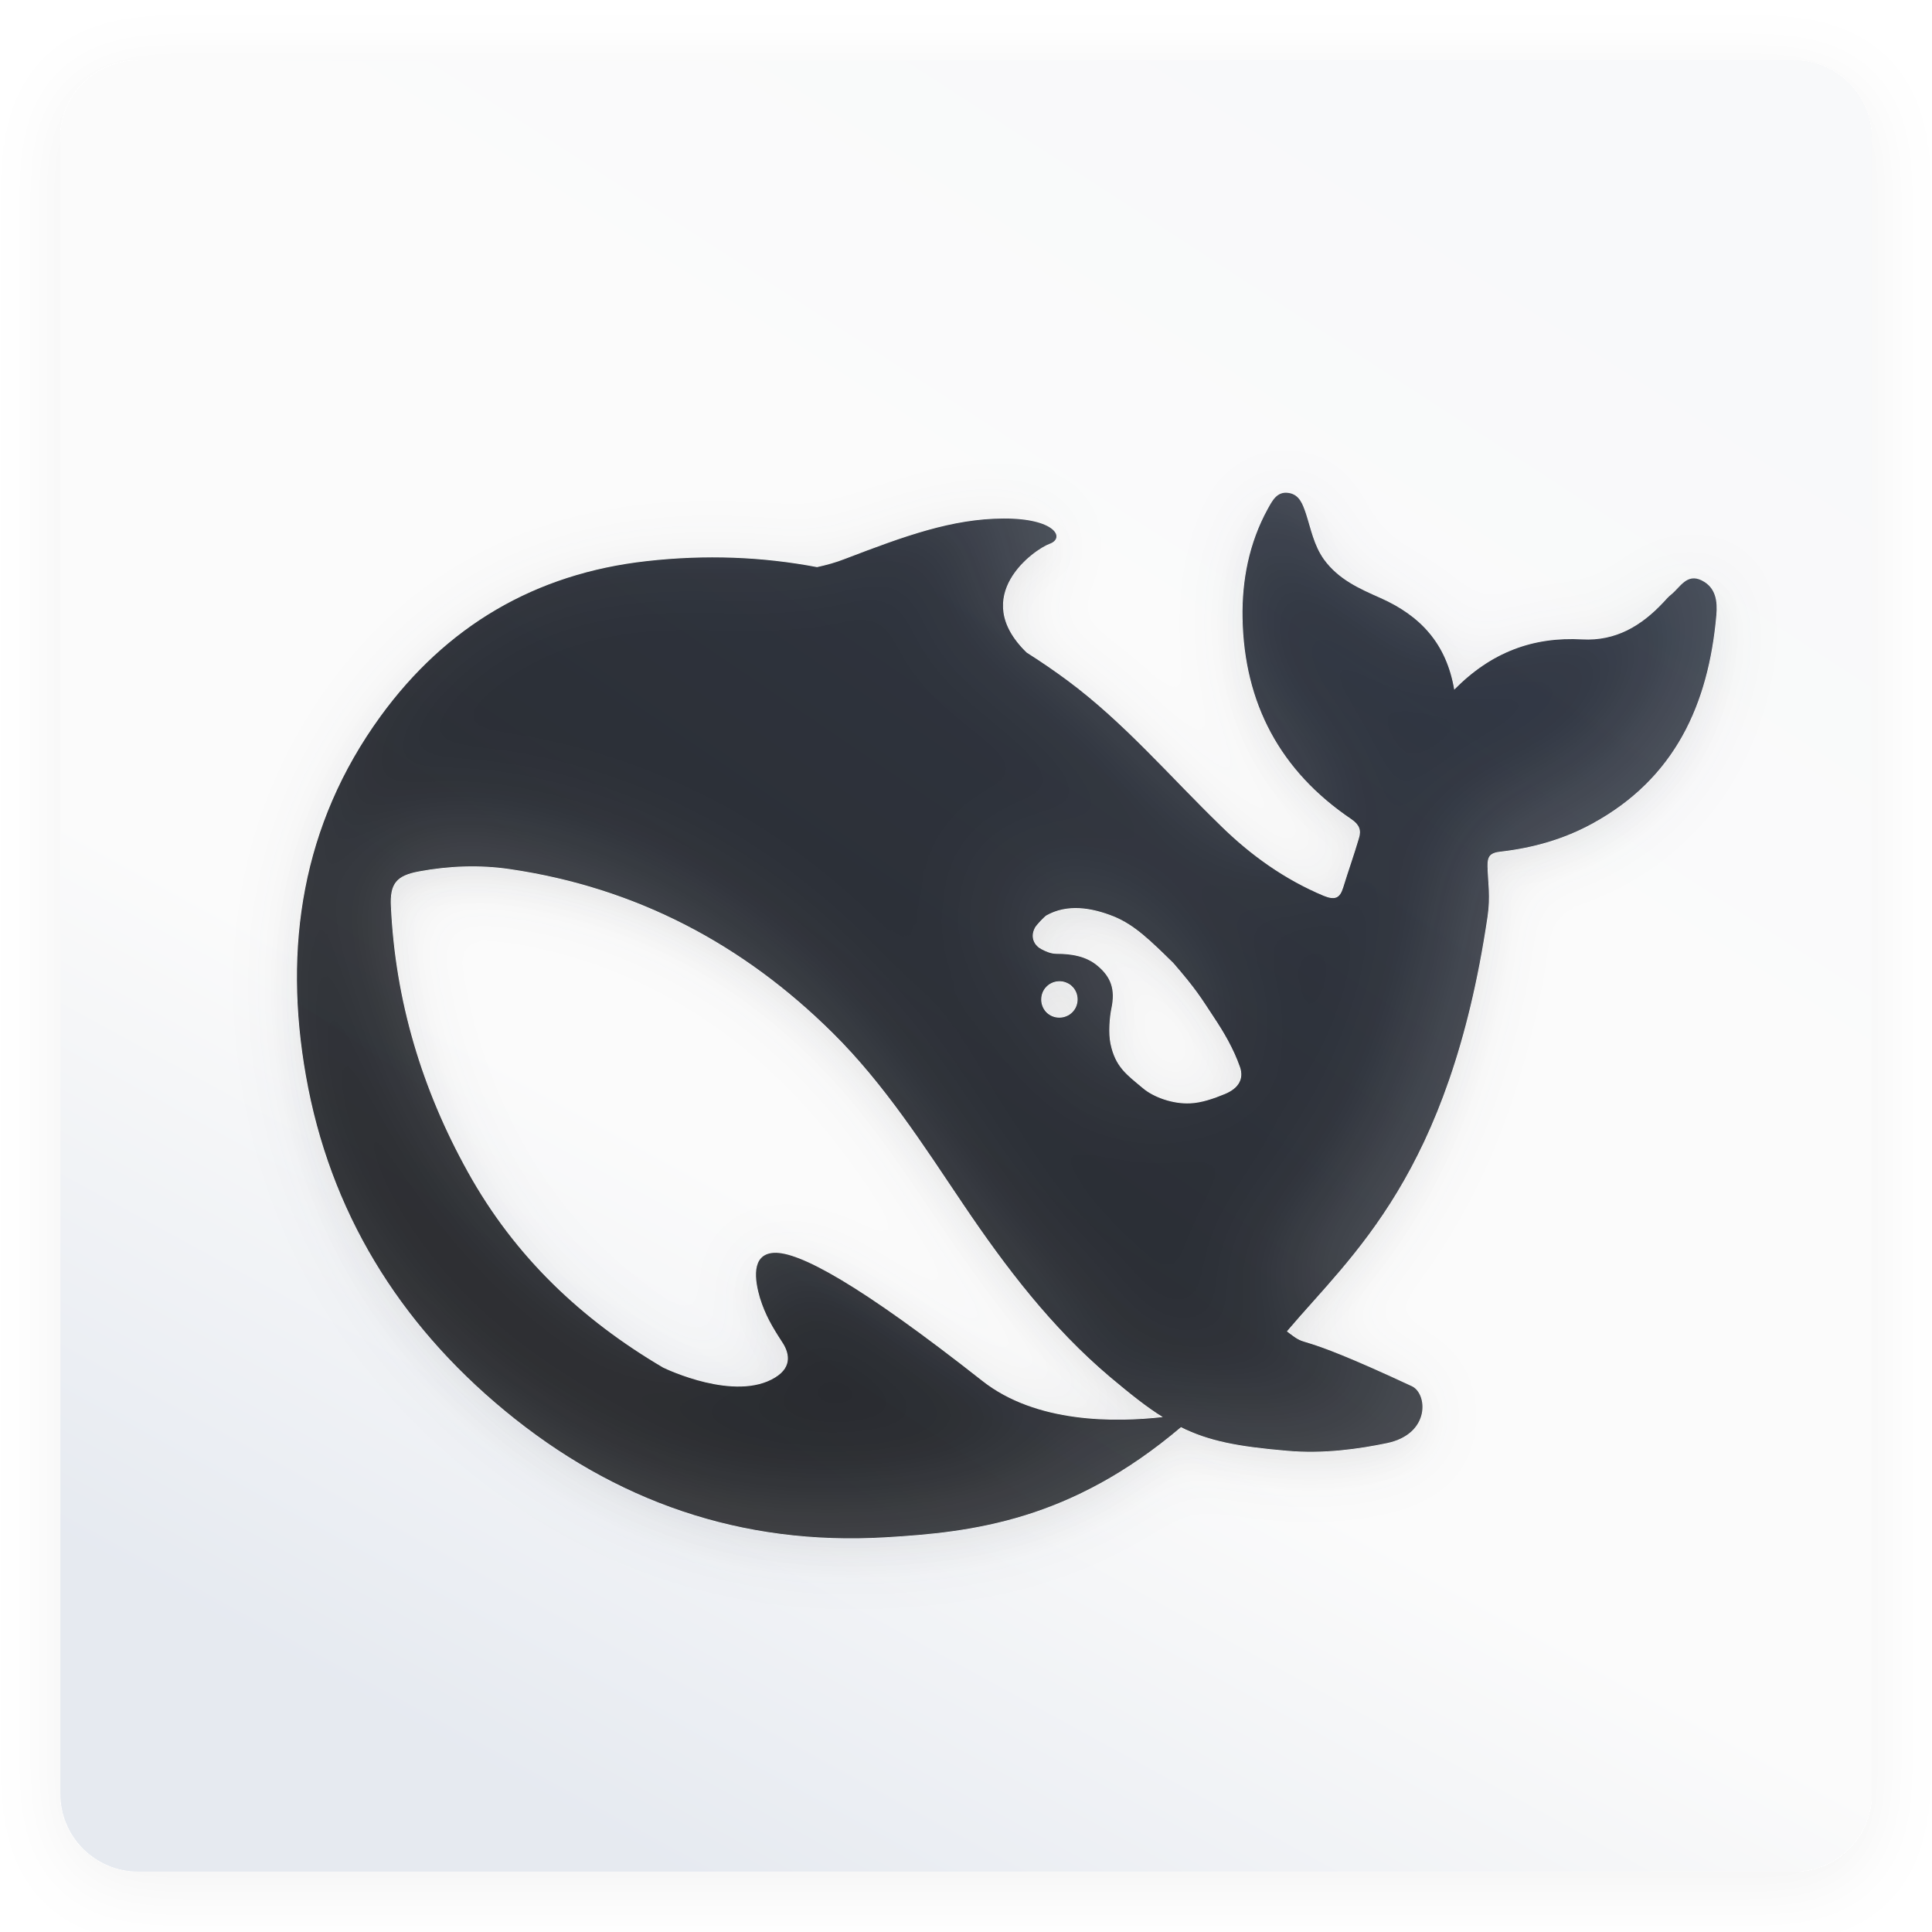
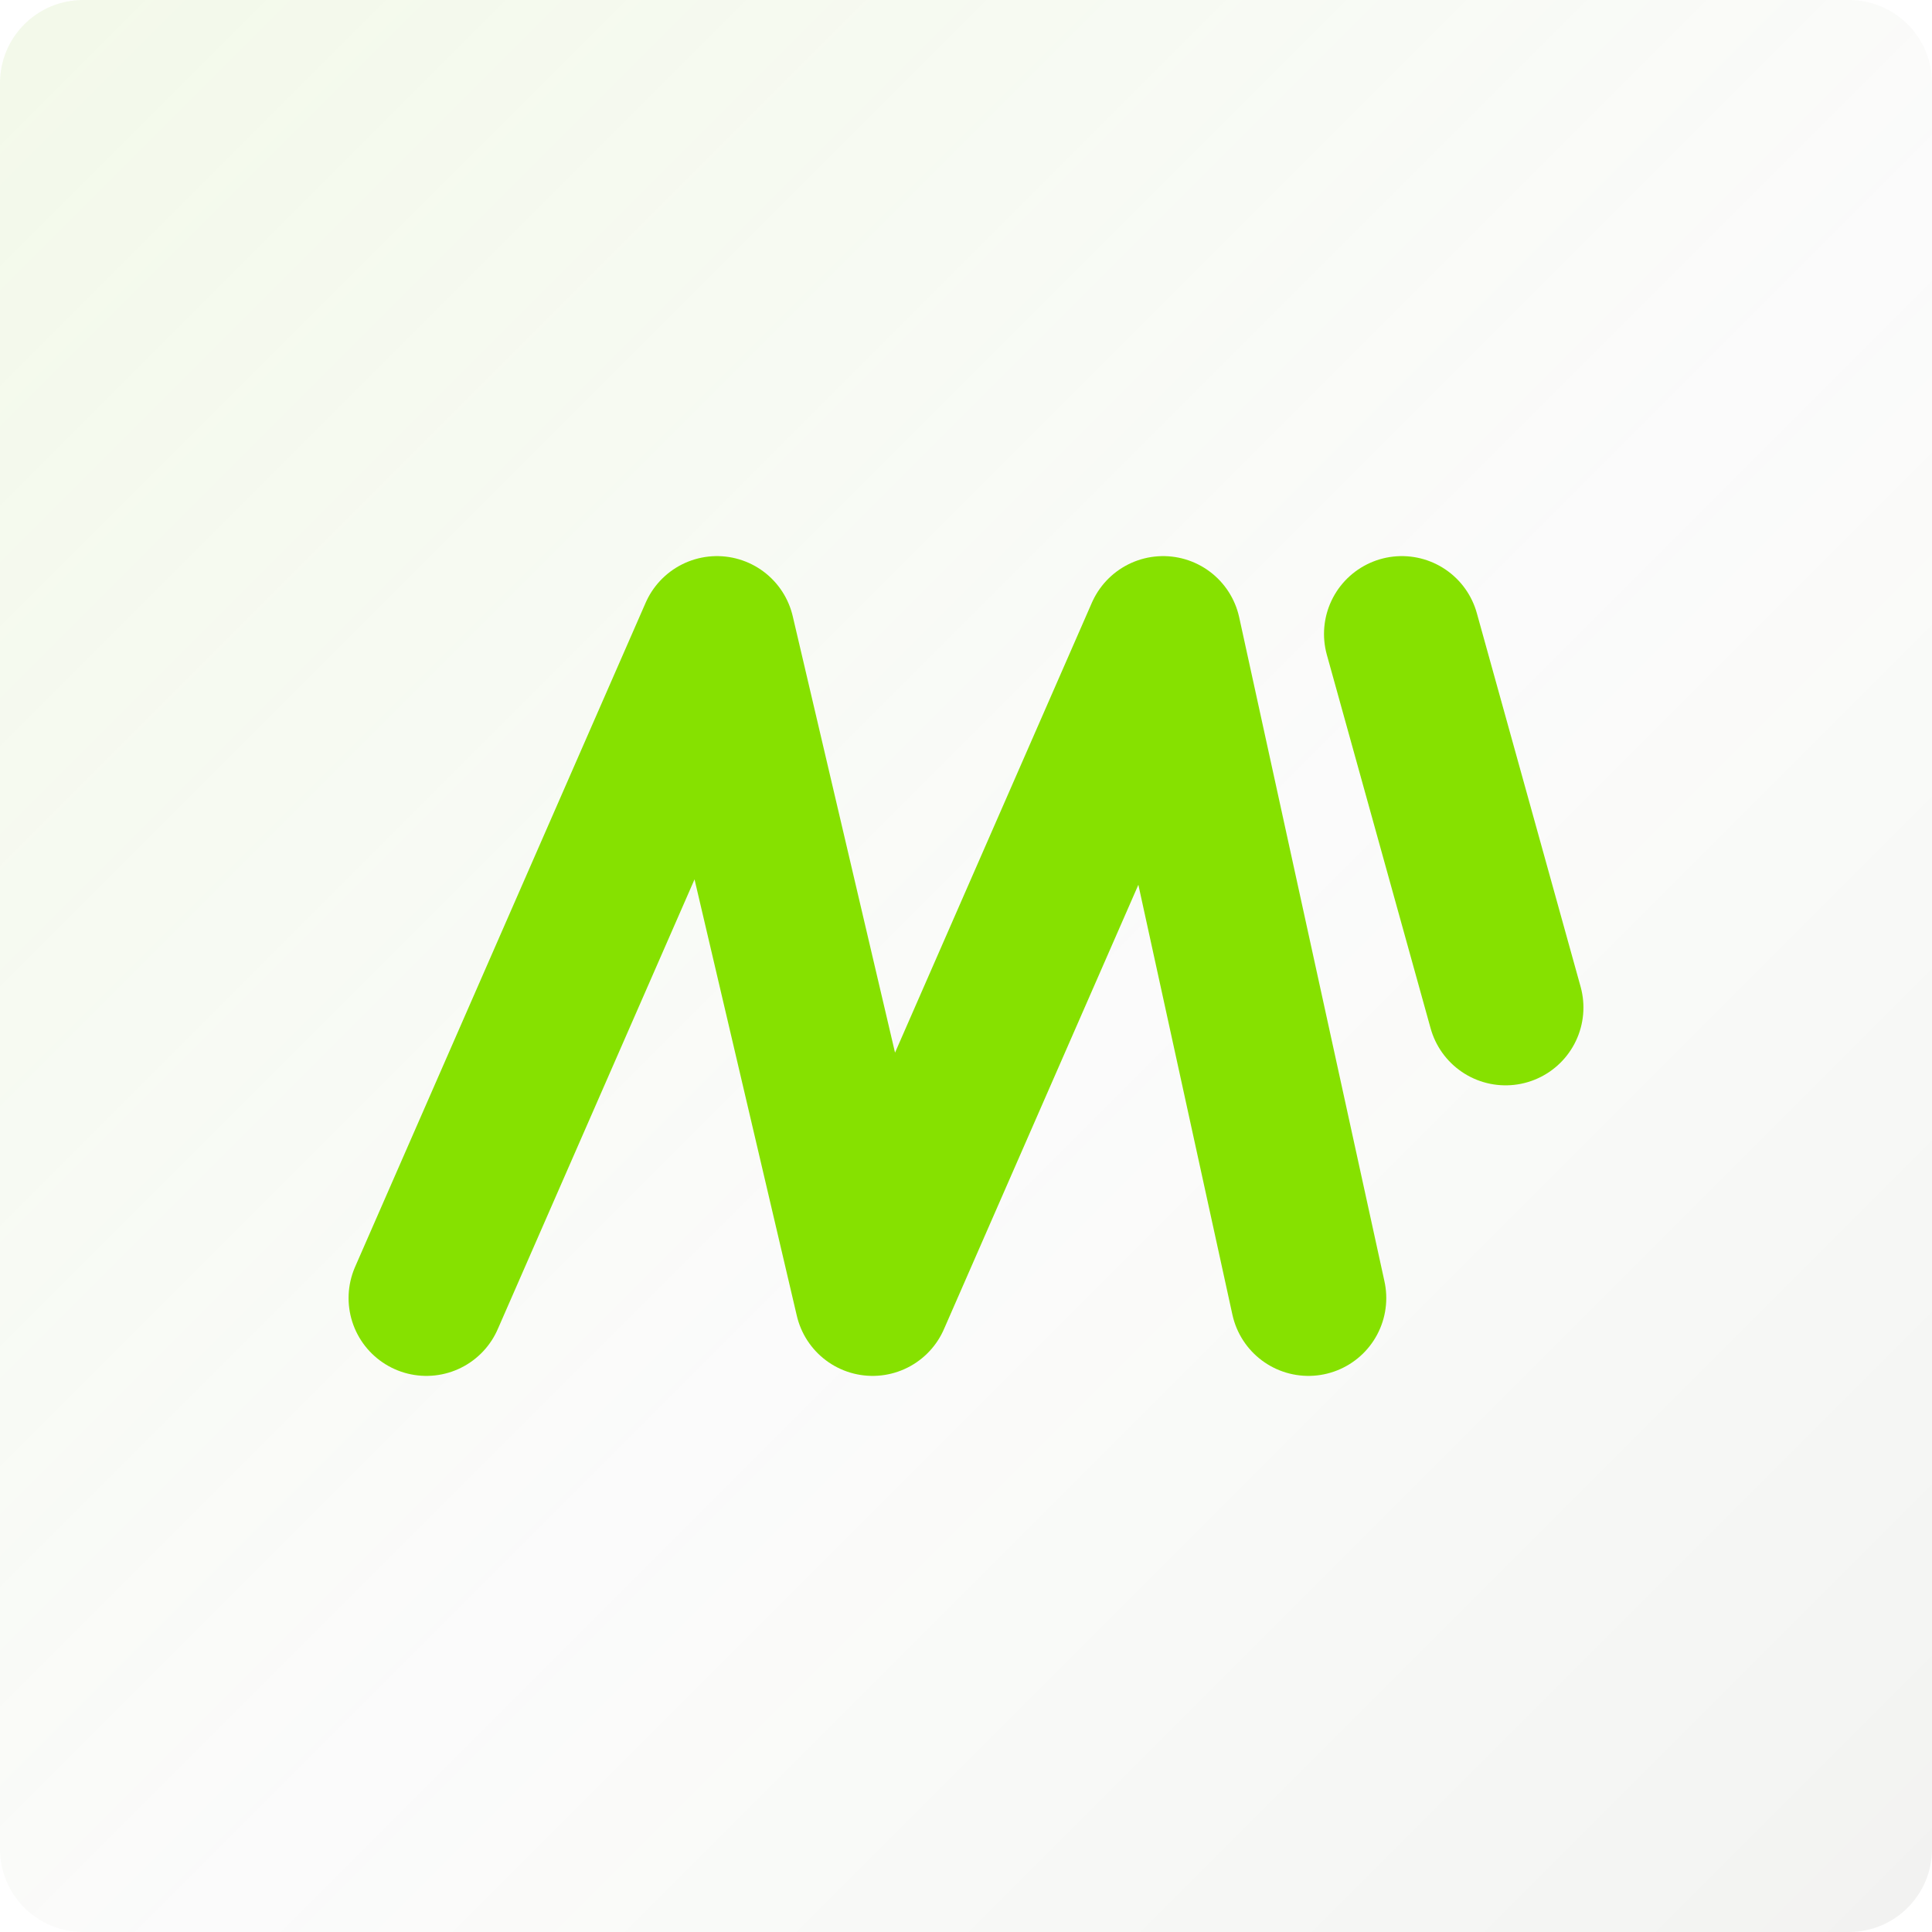
<svg xmlns="http://www.w3.org/2000/svg" width="1024" height="1024" viewBox="0 0 1024 1024" fill="none">
-   <g transform="translate(32 32) scale(0.9375) translate(-40 -32)">
-     <g filter="url(#filter0_d_1637_371)">
-       <rect rx="44" width="1024" height="1024" transform="translate(40 32)" fill="#FBFBFB" />
-       <rect rx="44" width="1024" height="1024" transform="translate(40 32)" fill="url(#paint0_linear_1637_371)" fill-opacity="0.4" />
-       <rect rx="44" width="1024" height="1024" transform="translate(40 32)" fill="url(#paint1_linear_1637_371)" fill-opacity="0.8" />
-       <g filter="url(#filter1_ddi_1637_371)">
-         <path d="M968.002 326.025C959.5 321.85 955.842 329.804 950.865 333.835C949.162 335.143 947.722 336.834 946.283 338.393C933.859 351.673 919.336 360.407 900.376 359.363C872.649 357.804 848.963 366.525 828.035 387.759C823.586 361.583 808.812 345.951 786.313 335.936C774.536 330.729 762.64 325.51 754.401 314.186C748.645 306.112 747.074 297.127 744.195 288.274C742.36 282.936 740.538 277.465 734.385 276.554C727.718 275.51 725.103 281.112 722.476 285.803C712.006 304.95 707.952 326.039 708.349 347.405C709.26 395.463 729.54 433.742 769.823 460.962C774.404 464.094 775.579 467.212 774.14 471.771C771.394 481.153 768.119 490.257 765.241 499.639C763.406 505.624 760.66 506.933 754.256 504.329C732.154 495.08 713.049 481.417 696.175 464.874C667.524 437.138 641.633 406.536 609.325 382.566C601.733 376.964 594.154 371.758 586.298 366.802C553.33 334.773 590.616 308.464 599.251 305.333C608.282 302.082 602.393 290.877 573.214 291.009C544.048 291.141 517.364 300.906 483.353 313.935C478.389 315.891 473.147 317.318 467.786 318.494C436.917 312.64 404.873 311.332 371.377 315.111C308.332 322.141 257.975 351.964 220.953 402.876C176.471 464.081 166.014 533.624 178.835 606.153C192.302 682.594 231.291 745.887 291.194 795.372C353.328 846.68 424.876 871.813 506.498 866.99C556.076 864.122 611.279 857.489 673.532 804.74C689.23 812.55 705.708 815.681 733.052 818.02C754.111 819.976 774.391 816.976 790.076 813.726C814.674 808.519 812.971 785.726 804.072 781.564C731.995 747.962 747.826 761.638 733.435 750.565C770.06 707.198 825.263 662.139 846.85 516.156C848.553 504.567 847.114 497.273 846.85 487.892C846.718 482.157 848.025 479.95 854.574 479.303C872.623 477.215 890.156 472.273 906.238 463.42C952.938 437.892 971.765 395.965 976.215 345.7C976.875 338.01 976.083 330.069 967.976 326.039L968.002 326.025ZM561.067 778.432C491.222 723.477 457.343 705.374 443.347 706.154C430.263 706.933 432.626 721.918 435.505 731.682C438.515 741.315 442.436 747.962 447.929 756.418C451.718 762.021 454.346 770.345 444.14 776.609C421.641 790.549 382.533 771.918 380.698 771.006C335.174 744.182 297.109 708.757 270.293 660.316C244.389 613.698 229.35 563.685 226.868 510.302C226.208 497.406 230.01 492.847 242.831 490.508C259.704 487.376 277.106 486.729 293.98 489.2C365.264 499.625 425.959 531.523 476.844 582.052C505.878 610.831 527.861 645.213 550.491 678.815C574.561 714.492 600.452 748.49 633.42 776.358C645.066 786.122 654.348 793.548 663.247 799.019C636.431 802.018 591.698 802.666 561.08 778.445L561.067 778.432ZM594.55 562.905C594.55 557.171 599.132 552.625 604.888 552.625C606.195 552.625 607.371 552.876 608.414 553.273C609.853 553.801 611.16 554.581 612.203 555.744C614.038 557.567 615.081 560.17 615.081 562.905C615.081 568.64 610.5 573.185 604.743 573.185C598.987 573.185 594.537 568.627 594.537 562.905H594.55ZM698.539 616.301C691.871 619.037 685.19 621.375 678.787 621.64C668.845 622.155 657.992 618.125 652.103 613.17C642.953 605.479 636.404 601.185 633.658 587.773C632.483 582.039 633.13 573.185 634.186 568.111C636.536 557.171 633.922 550.141 626.212 543.759C619.927 538.553 611.952 537.112 603.185 537.112C599.911 537.112 596.914 535.685 594.682 534.509C591.025 532.686 588.015 528.127 590.893 522.525C591.804 520.701 596.254 516.275 597.297 515.495C609.206 508.716 622.937 510.936 635.625 516.01C647.403 520.833 656.288 529.686 669.109 542.186C682.193 557.289 684.543 561.465 692.003 572.789C697.892 581.642 703.252 590.759 706.909 601.185C709.128 607.699 706.249 613.038 698.539 616.288V616.301Z" fill="url(#paint2_linear_1637_371)" fill-opacity="0.9" />
-       </g>
-     </g>
-   </g>
  <defs>
-     <filter id="filter0_d_1637_371" x="-8" y="-16" width="1120" height="1120" filterUnits="userSpaceOnUse" color-interpolation-filters="sRGB">
-       <feFlood flood-opacity="0" result="BackgroundImageFix" />
-       <feColorMatrix in="SourceAlpha" type="matrix" values="0 0 0 0 0 0 0 0 0 0 0 0 0 0 0 0 0 0 127 0" result="hardAlpha" />
-       <feOffset dy="8" />
-       <feGaussianBlur stdDeviation="20" />
-       <feComposite in2="hardAlpha" operator="out" />
-       <feColorMatrix type="matrix" values="0 0 0 0 0 0 0 0 0 0 0 0 0 0 0 0 0 0 0.05 0" />
-       <feBlend mode="normal" in2="BackgroundImageFix" result="effect1_dropShadow_1637_371" />
-       <feBlend mode="normal" in="BackgroundImageFix" in2="effect1_dropShadow_1637_371" result="BackgroundImageFix" />
-       <feBlend mode="normal" in="SourceGraphic" in2="BackgroundImageFix" result="shape" />
-     </filter>
-     <filter id="filter1_ddi_1637_371" x="133.744" y="240.427" width="882.652" height="671.147" filterUnits="userSpaceOnUse" color-interpolation-filters="sRGB">
-       <feFlood flood-opacity="0" result="BackgroundImageFix" />
-       <feColorMatrix in="SourceAlpha" type="matrix" values="0 0 0 0 0 0 0 0 0 0 0 0 0 0 0 0 0 0 127 0" result="hardAlpha" />
-       <feOffset dy="4" />
-       <feGaussianBlur stdDeviation="20" />
-       <feComposite in2="hardAlpha" operator="out" />
-       <feColorMatrix type="matrix" values="0 0 0 0 0.176 0 0 0 0 0.192 0 0 0 0 0.231 0 0 0 0.08 0" />
-       <feBlend mode="normal" in2="BackgroundImageFix" result="effect1_dropShadow_1637_371" />
-       <feColorMatrix in="SourceAlpha" type="matrix" values="0 0 0 0 0 0 0 0 0 0 0 0 0 0 0 0 0 0 127 0" result="hardAlpha" />
-       <feOffset dy="8" />
-       <feGaussianBlur stdDeviation="8" />
-       <feComposite in2="hardAlpha" operator="out" />
-       <feColorMatrix type="matrix" values="0 0 0 0 0.173 0 0 0 0 0.188 0 0 0 0 0.224 0 0 0 0.04 0" />
-       <feBlend mode="normal" in2="effect1_dropShadow_1637_371" result="effect2_dropShadow_1637_371" />
-       <feBlend mode="normal" in="SourceGraphic" in2="BackgroundImageFix" result="shape" />
-       <feColorMatrix in="SourceAlpha" type="matrix" values="0 0 0 0 0 0 0 0 0 0 0 0 0 0 0 0 0 0 127 0" result="hardAlpha" />
-       <feOffset dx="-16" dy="-20" />
-       <feGaussianBlur stdDeviation="30" />
-       <feComposite in2="hardAlpha" operator="arithmetic" k2="-1" k3="1" />
-       <feColorMatrix type="matrix" values="0 0 0 0 1 0 0 0 0 1 0 0 0 0 1 0 0 0 0.15 0" />
-       <feBlend mode="normal" in2="shape" result="effect3_innerShadow_1637_371" />
-       <feBlend mode="normal" in="effect3_innerShadow_1637_371" in2="effect2_dropShadow_1637_371" result="effect3_innerShadow_1637_371" />
-     </filter>
-     <linearGradient id="paint0_linear_1637_371" x1="973.58" y1="1.59609e-05" x2="378.123" y2="917.86" gradientUnits="userSpaceOnUse">
-       <stop offset="0.142" stop-color="#D4DBE9" />
-       <stop offset="0.486" stop-color="#FBFBFB" />
-     </linearGradient>
-     <linearGradient id="paint1_linear_1637_371" x1="603.371" y1="445.063" x2="239.356" y2="1111.41" gradientUnits="userSpaceOnUse">
-       <stop offset="0.363" stop-color="#FBFBFB" />
-       <stop offset="0.83" stop-color="#E1E6EE" />
-     </linearGradient>
-     <linearGradient id="paint2_linear_1637_371" x1="849.855" y1="39.085" x2="331.636" y2="802.645" gradientUnits="userSpaceOnUse">
-       <stop offset="0.086" stop-color="#1C2434" />
-       <stop offset="1" stop-color="#0F1115" />
+     <linearGradient id="sheen" x1="0" y1="0" x2="1" y2="1">
+       <stop offset="0" stop-color="#86E100" stop-opacity="0.07" />
+       <stop offset="0.55" stop-color="#86E100" stop-opacity="0" />
+       <stop offset="1" stop-color="#0D1405" stop-opacity="0.04" />
    </linearGradient>
  </defs>
+   <rect x="0" y="0" width="1024" height="1024" rx="44" fill="#FBFBFB" />
+   <rect x="0" y="0" width="1024" height="1024" rx="44" fill="url(#sheen)" />
+   <g transform="translate(160 160) scale(5.5)">
+     <path d="M12 96L40 32L55 96L83 32L97 96" stroke="#86E100" stroke-width="15" stroke-linecap="round" stroke-linejoin="round" />
+     <path d="M106 32L116 68" stroke="#86E100" stroke-width="15" stroke-linecap="round" />
+   </g>
</svg>
